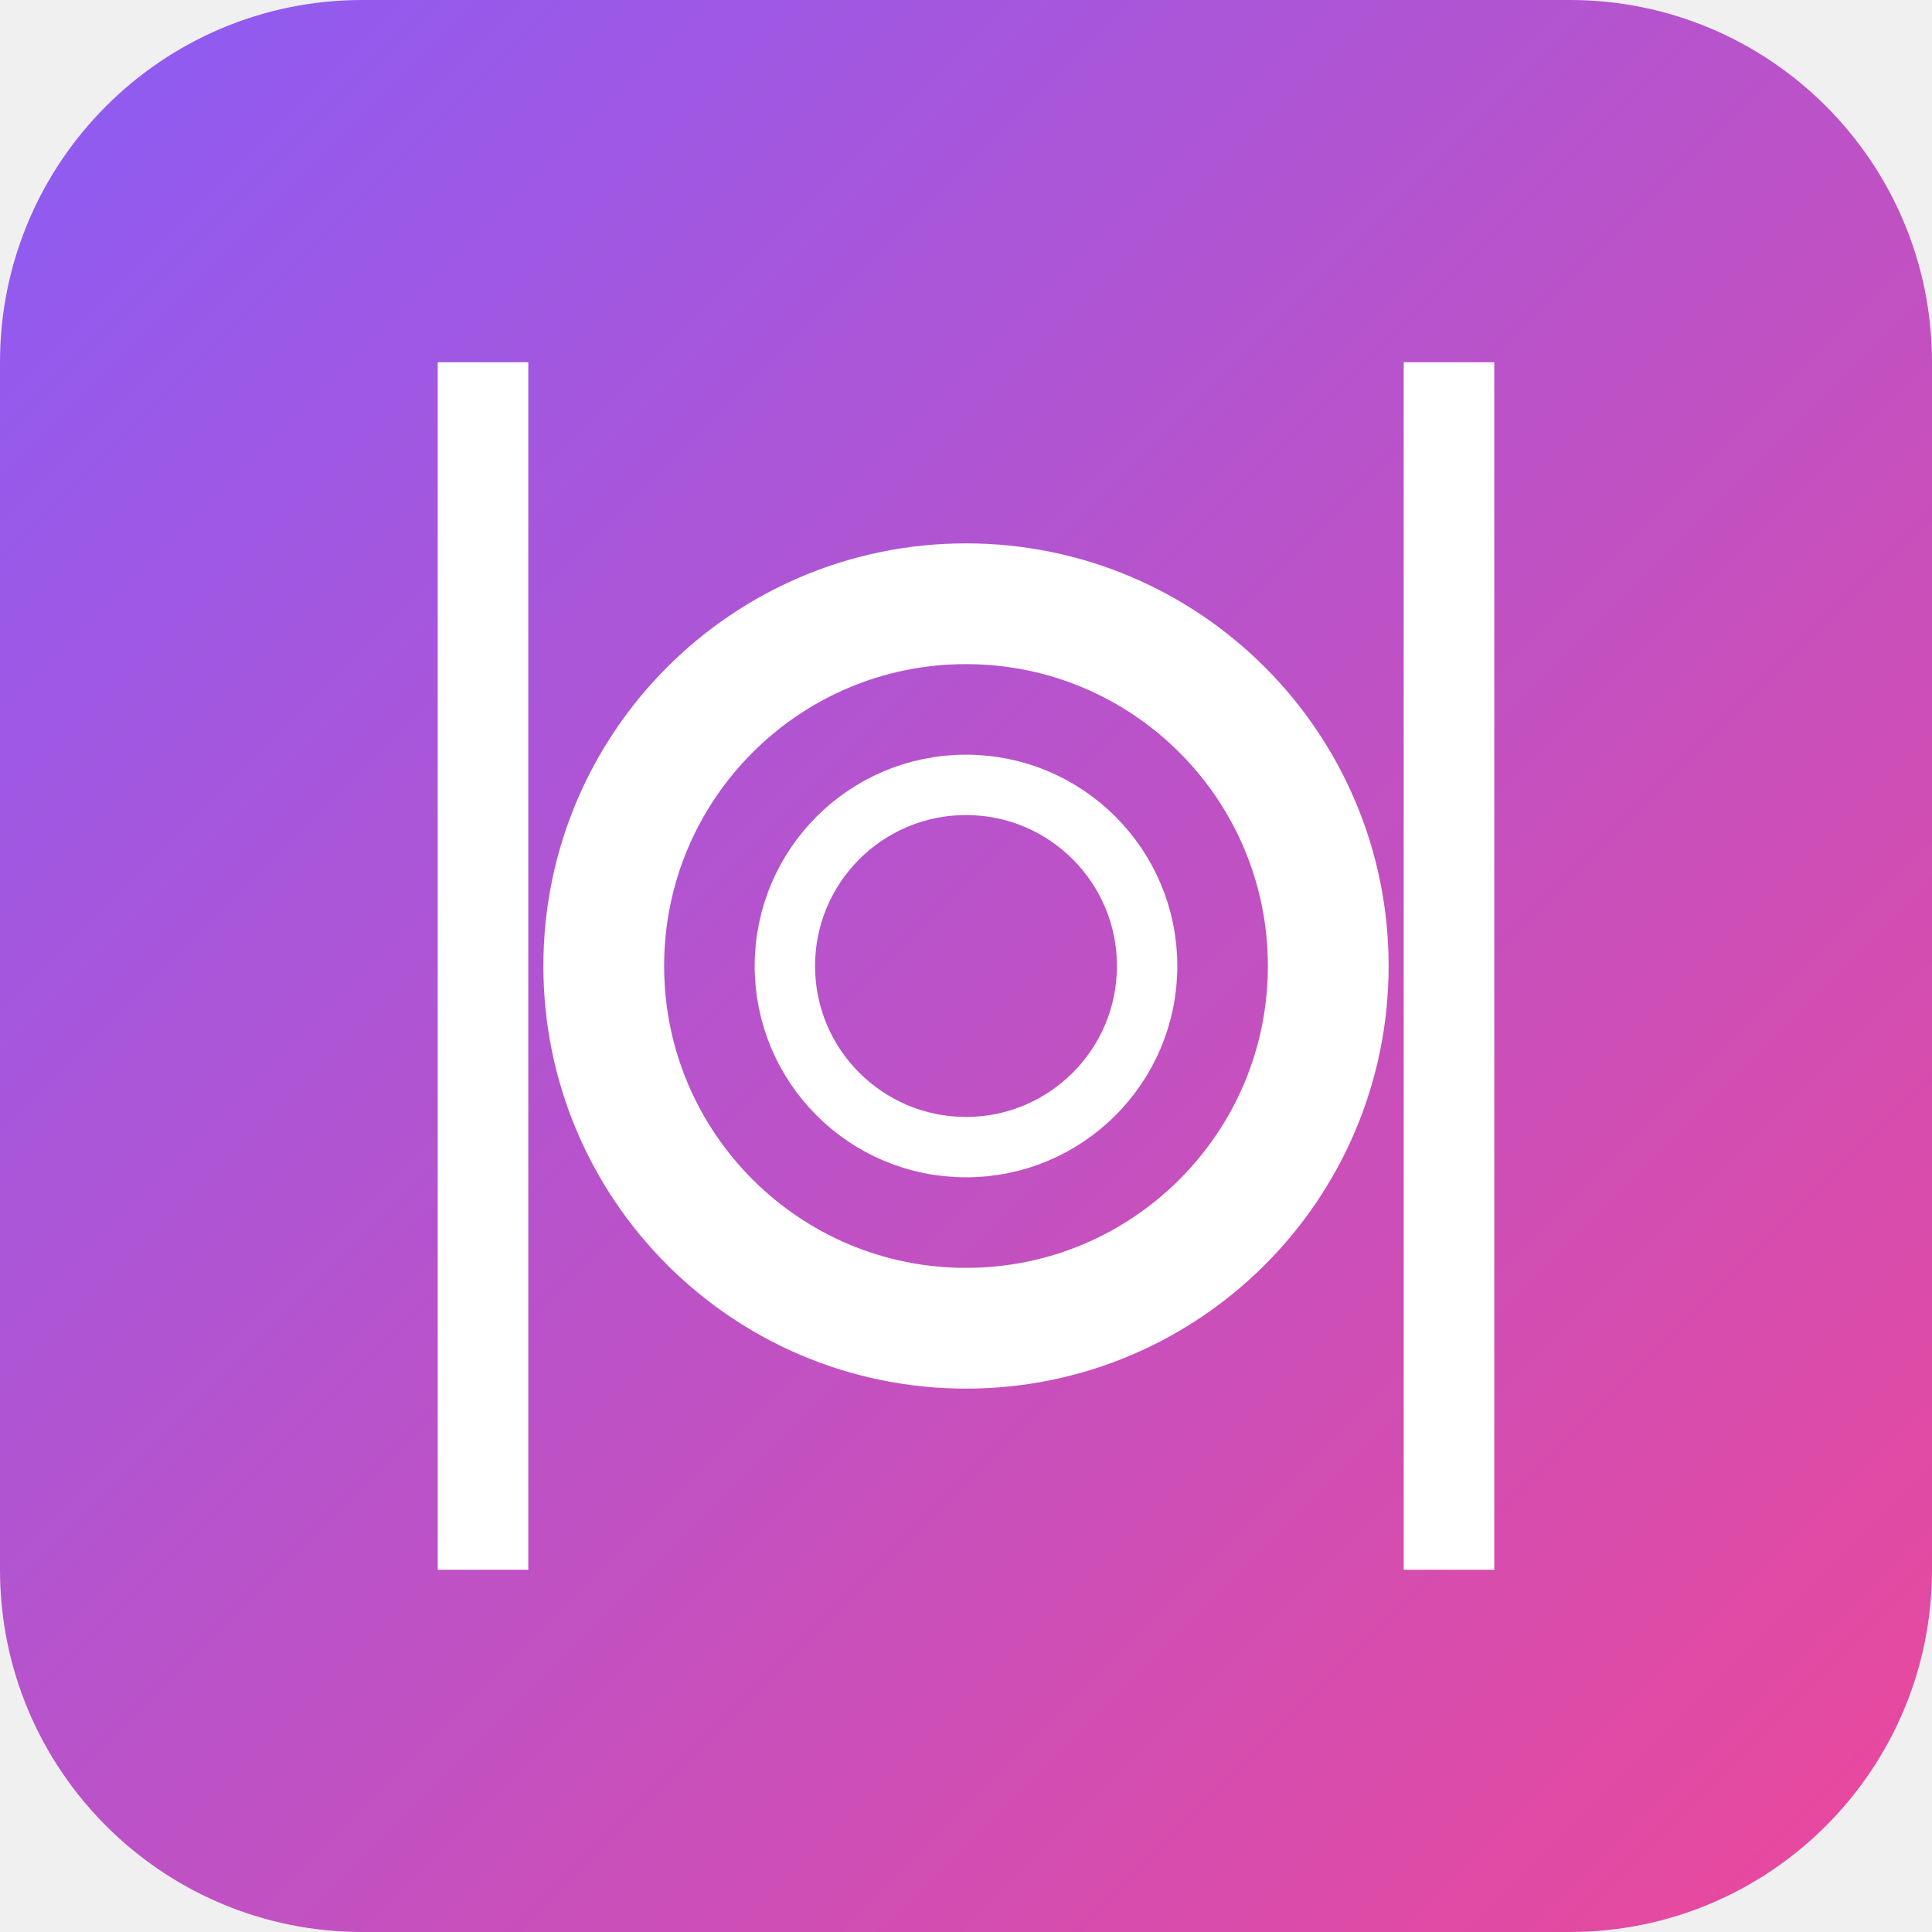
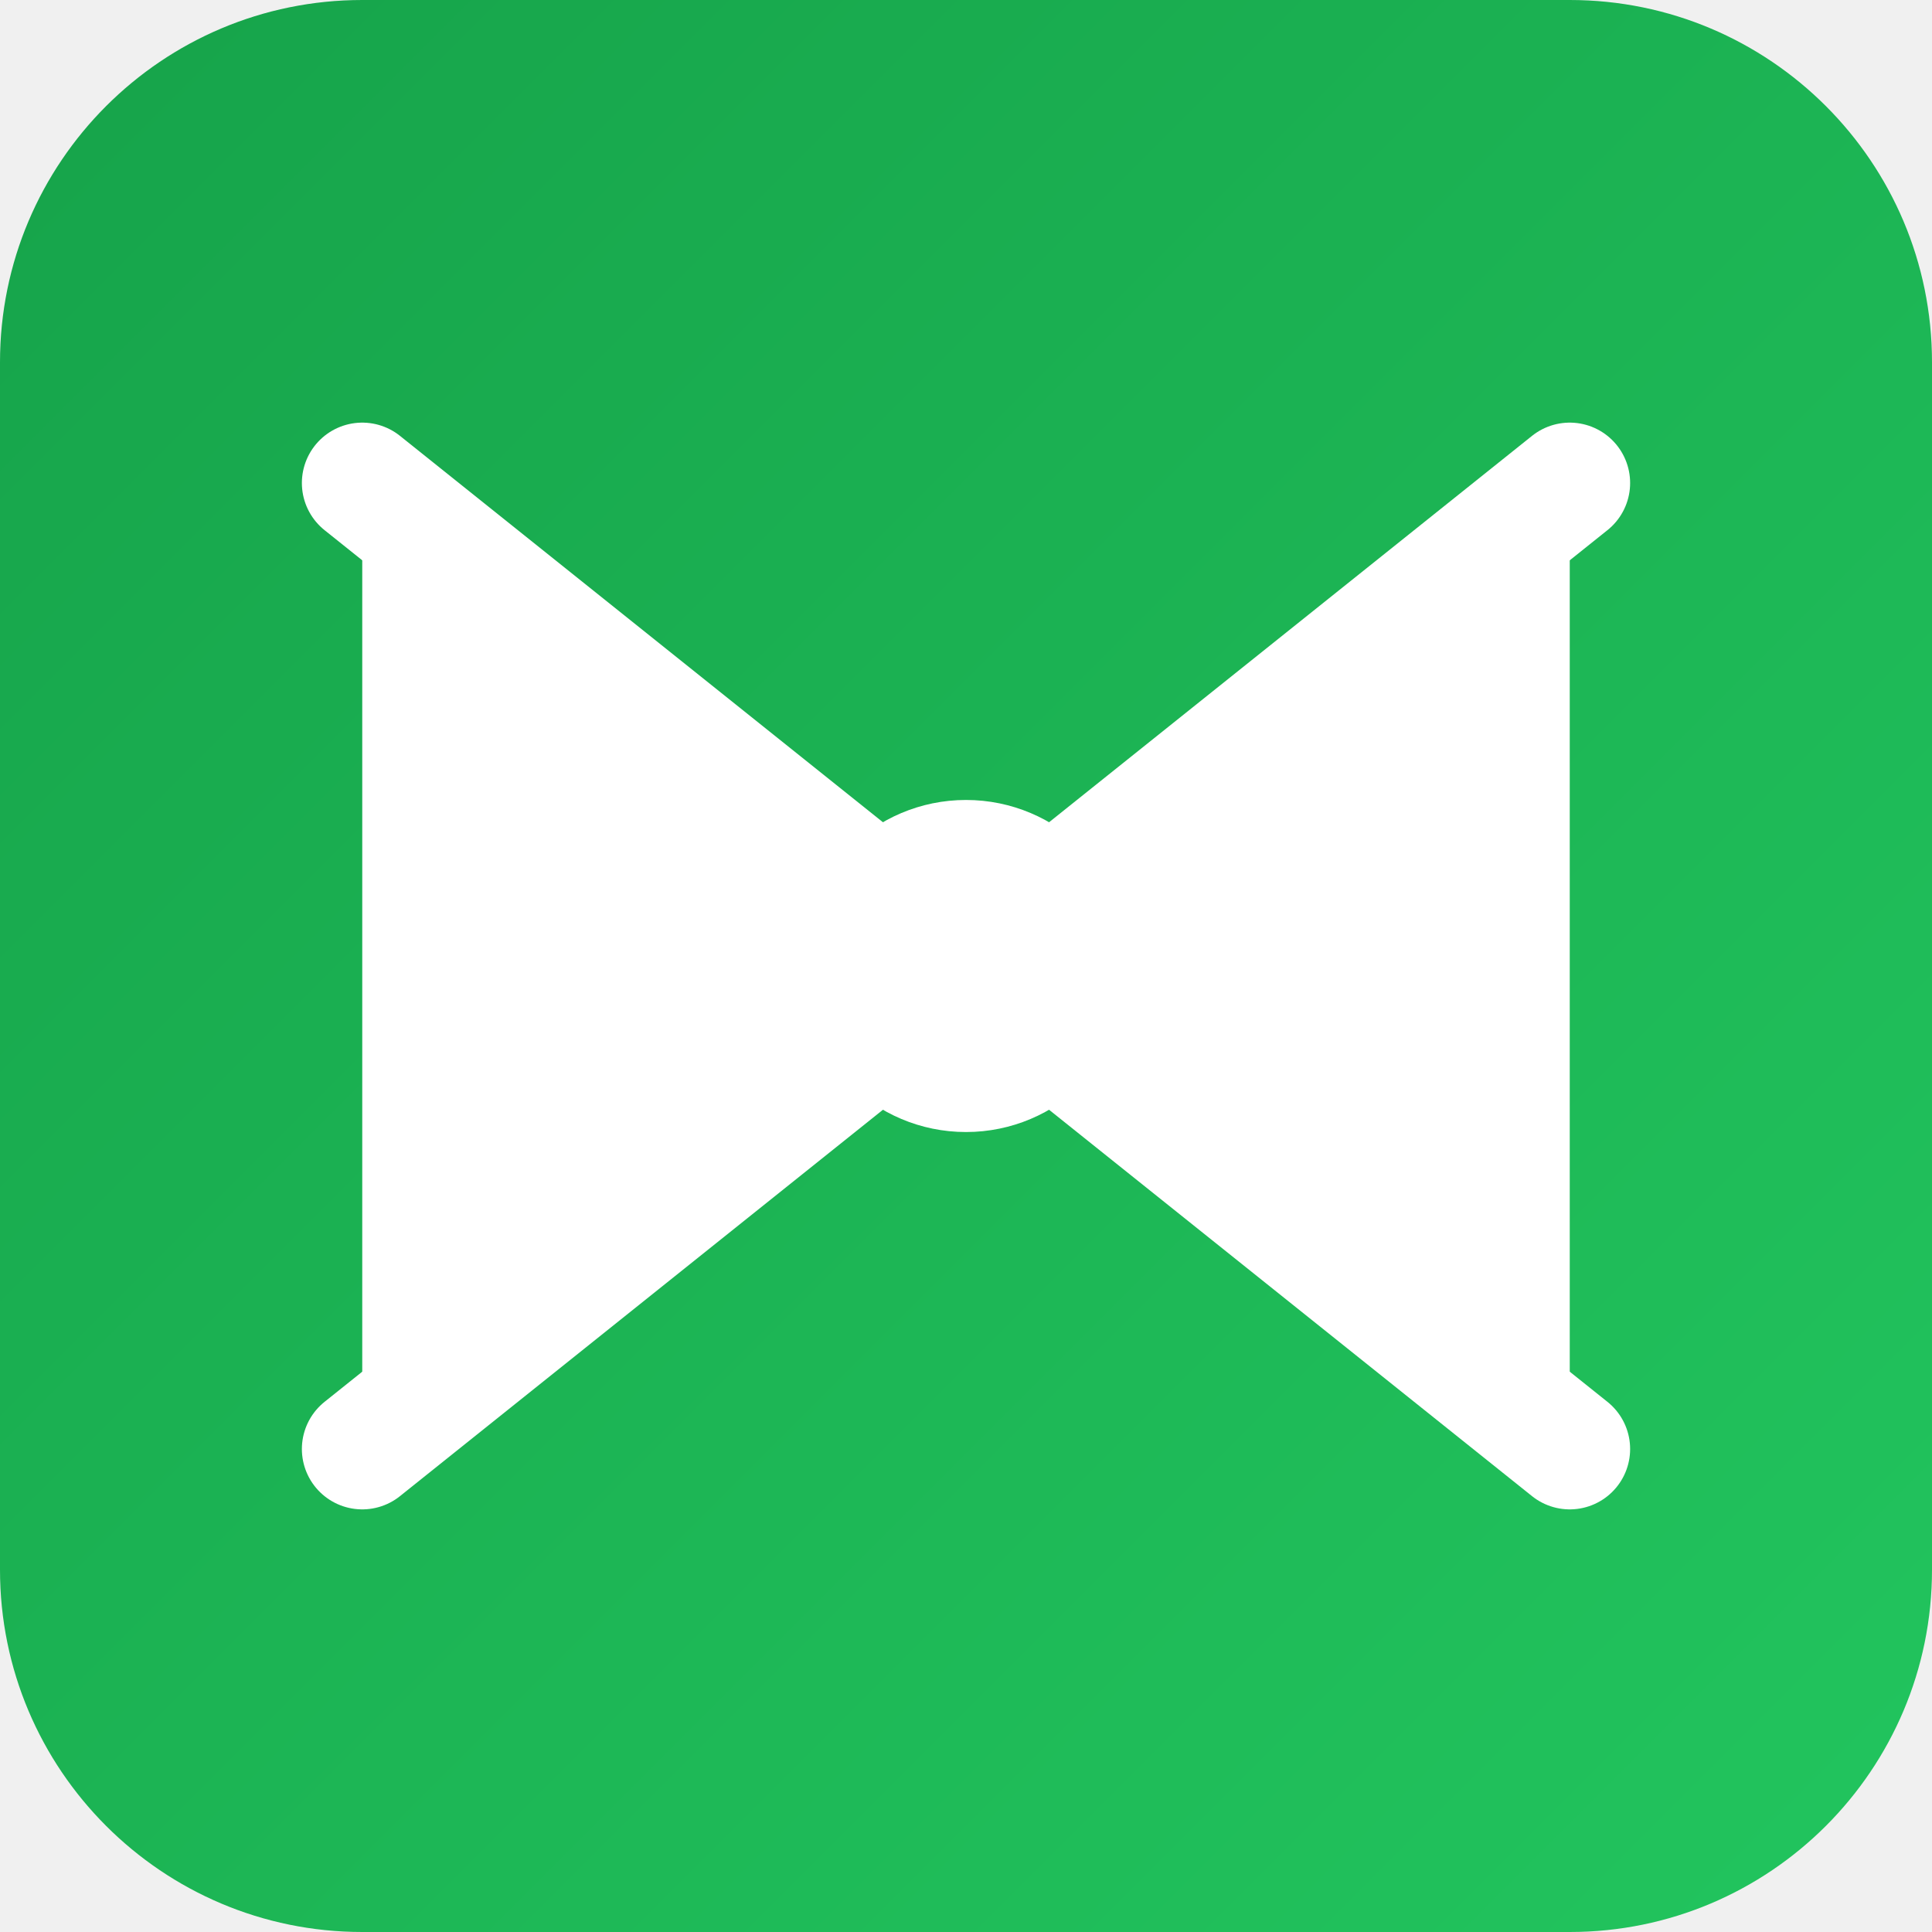
<svg xmlns="http://www.w3.org/2000/svg" viewBox="0 0 32 32" width="32" height="32">
  <defs>
    <linearGradient id="grad1" x1="0%" y1="0%" x2="100%" y2="100%">
-       <stop offset="0%" style="stop-color:#8B5CF6;stop-opacity:1" />
-       <stop offset="100%" style="stop-color:#EC4899;stop-opacity:1" />
+       <stop offset="0%" style="stop-color:#16A34A;stop-opacity:1" />
+       <stop offset="100%" style="stop-color:#22C55E;stop-opacity:1" />
    </linearGradient>
  </defs>
  <rect width="32" height="32" rx="6" fill="url(#grad1)" />
-   <g fill="white" stroke="white" stroke-width="0.5">
-     <line x1="8" y1="6" x2="8" y2="26" stroke-width="1.5" />
-     <line x1="24" y1="6" x2="24" y2="26" stroke-width="1.5" />
-     <circle cx="16" cy="16" r="6" fill="none" stroke-width="2" />
-     <circle cx="16" cy="16" r="3" fill="none" stroke-width="1" />
+   <g fill="white" stroke="white" stroke-width="1.5" stroke-linecap="round" stroke-linejoin="round">
+     <path d="M6 8 L16 16 L6 24" stroke-width="2" />
+     <path d="M26 8 L16 16 L26 24" stroke-width="2" />
+     <circle cx="16" cy="16" r="2" fill="white" />
  </g>
</svg>
